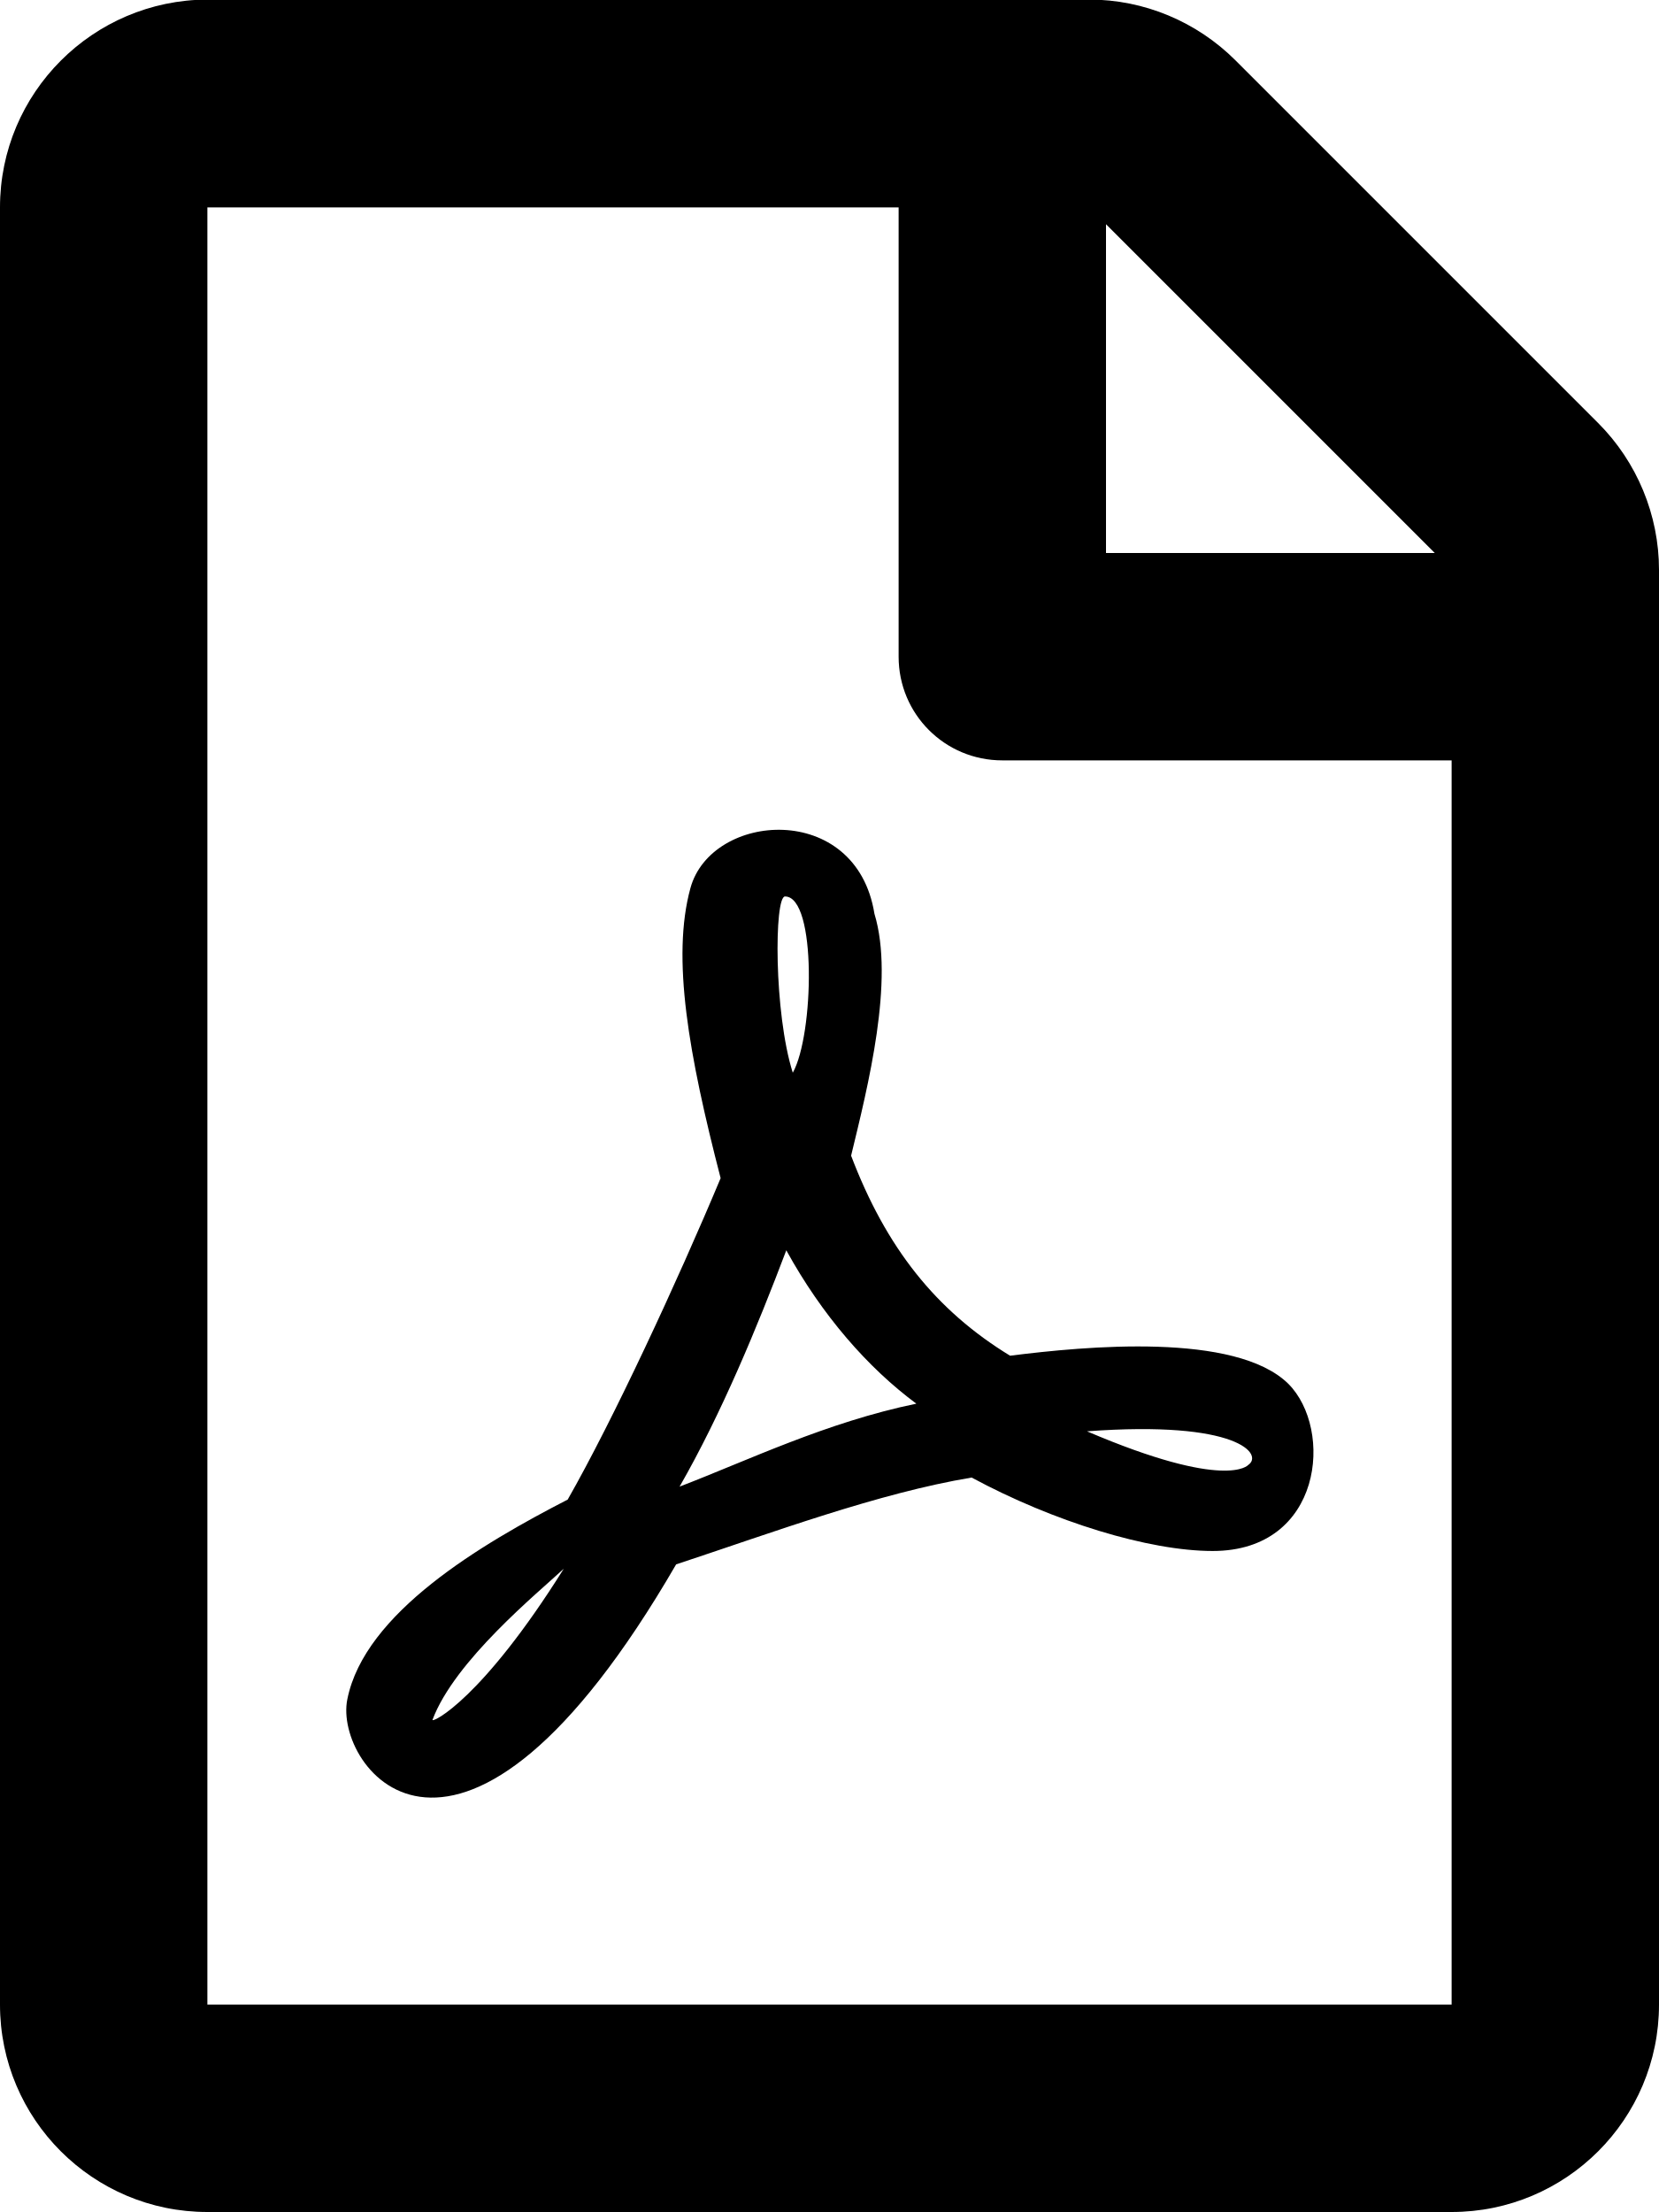
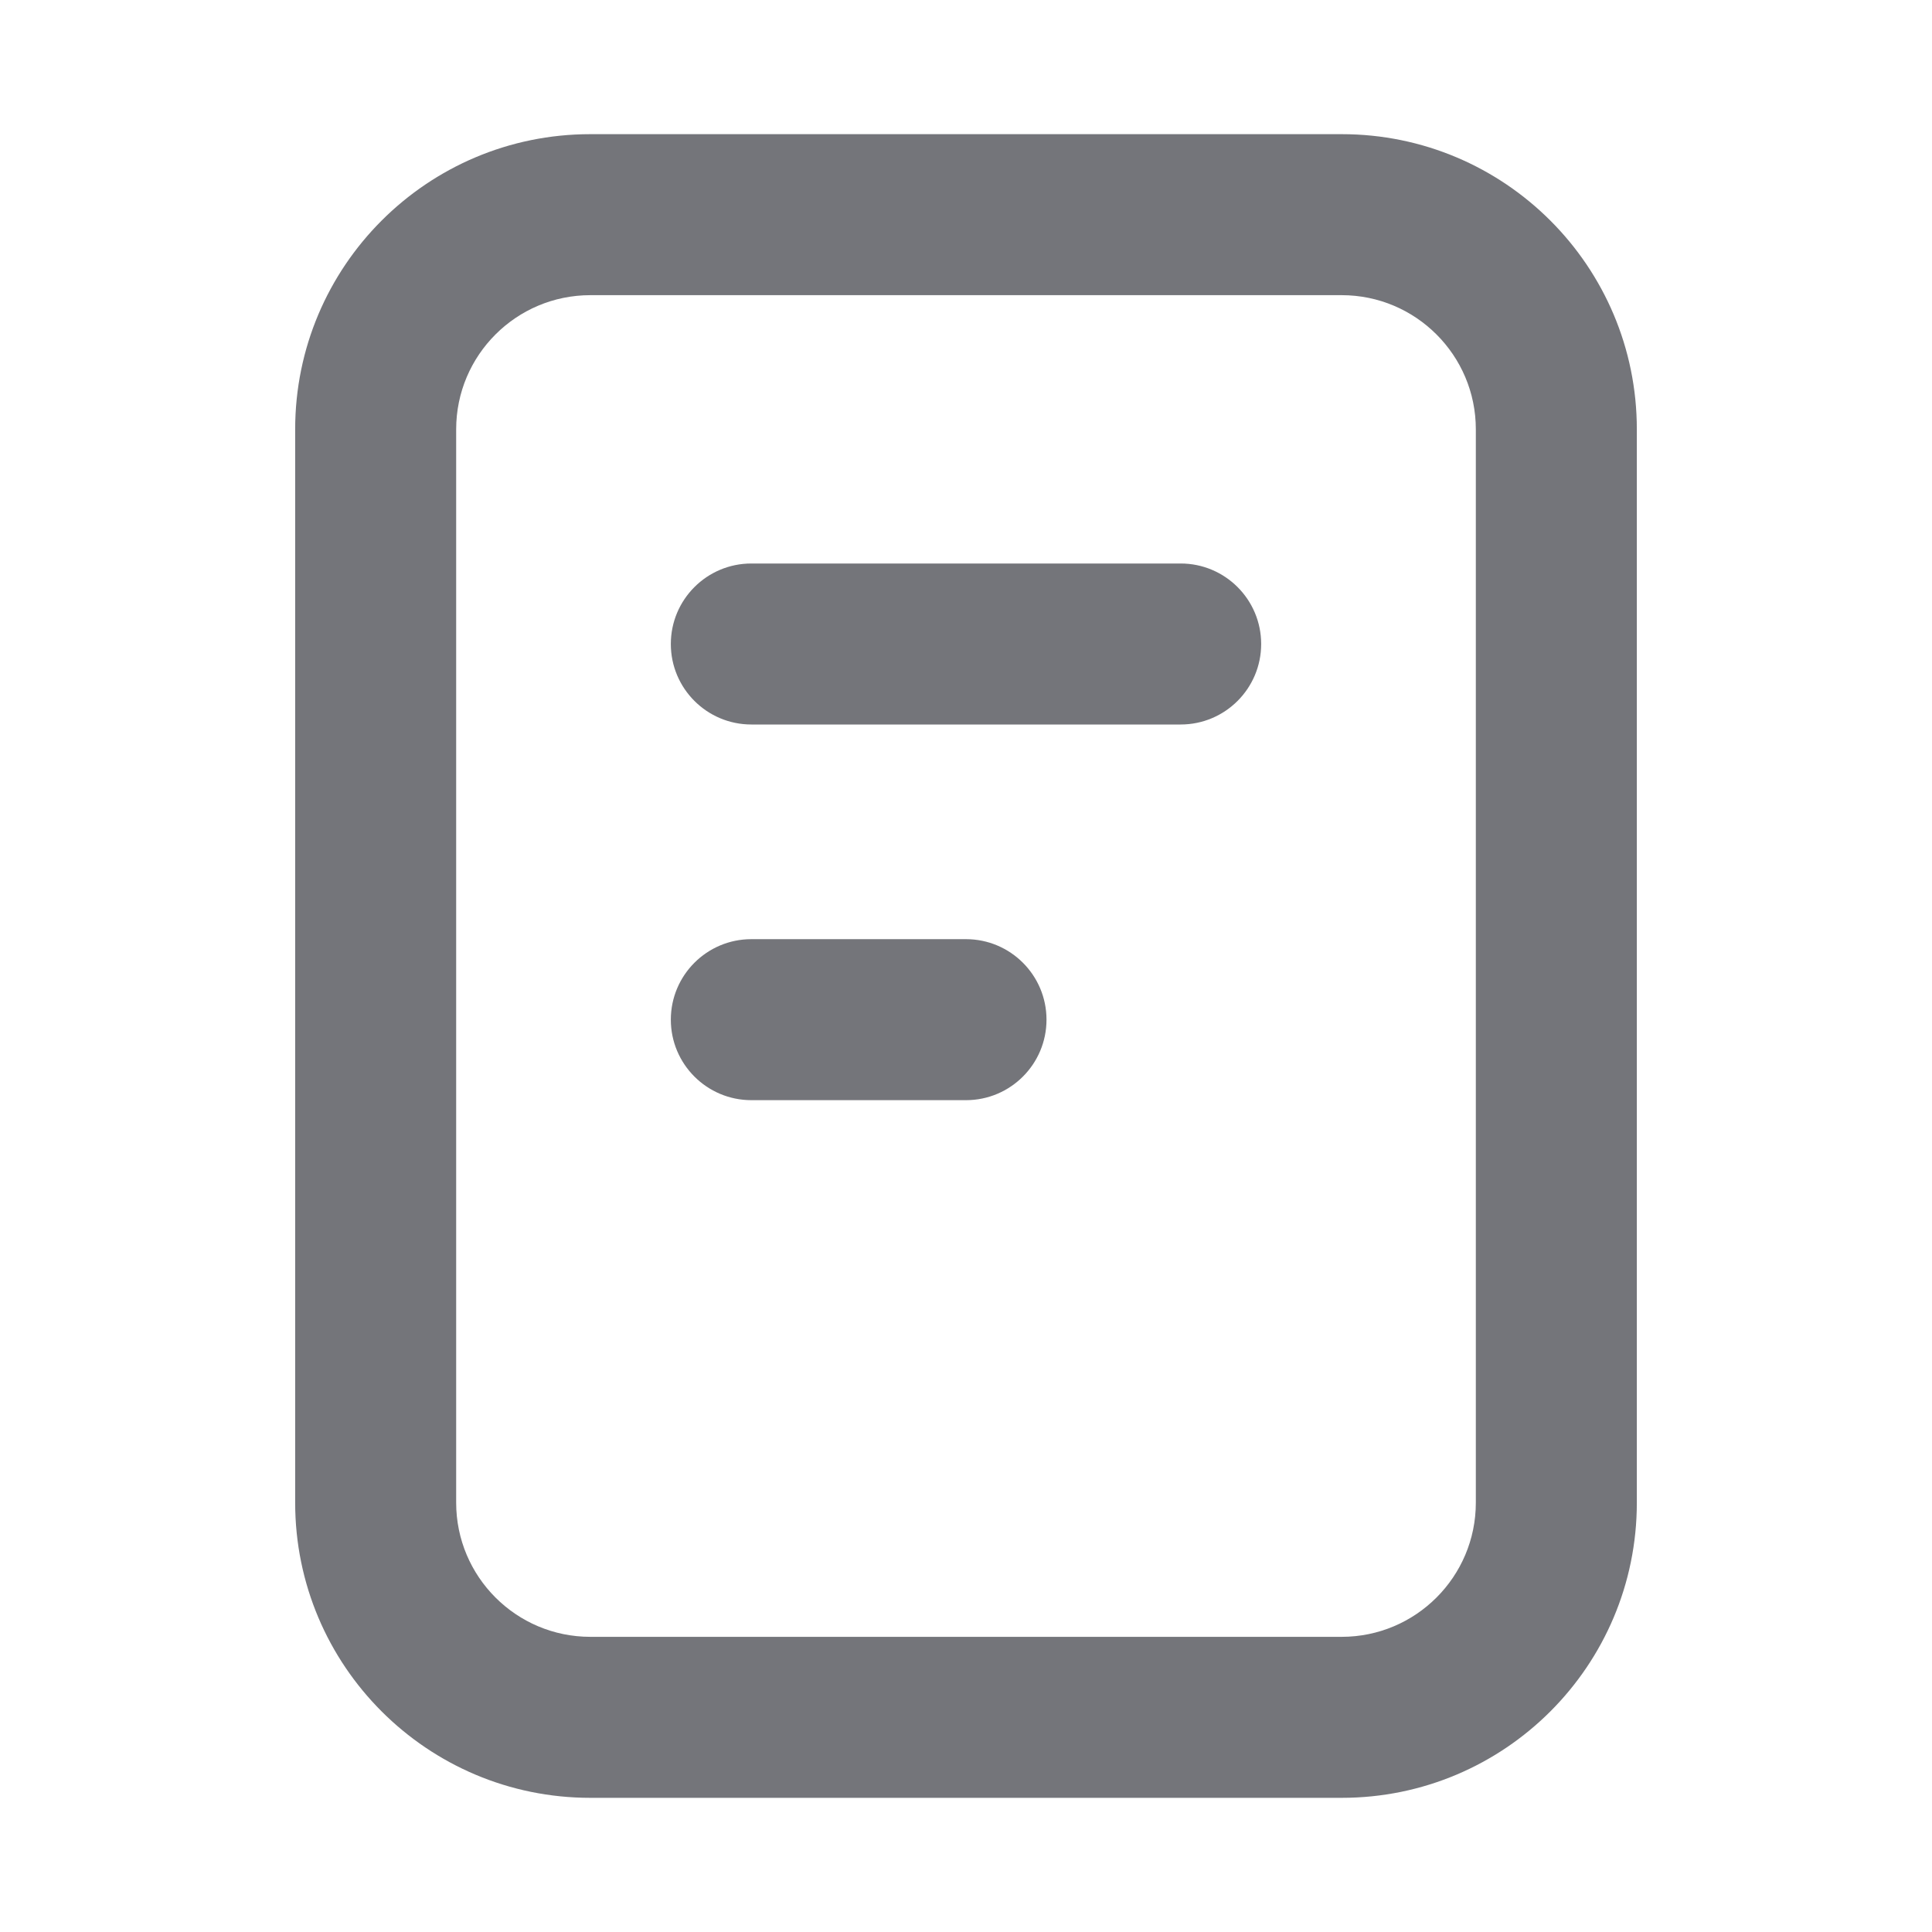
- <svg xmlns="http://www.w3.org/2000/svg" viewBox="0 0 384 512">
-   <path d="M369.9 97.9L286 14C277 5 264.8-.1 252.1-.1H48C21.5 0 0 21.5 0 48v416c0 26.5 21.5 48 48 48h288c26.5 0 48-21.5 48-48V131.9c0-12.7-5.1-25-14.1-34zM332.1 128H256V51.9l76.1 76.1zM48 464V48h160v104c0 13.3 10.7 24 24 24h104v288H48zm250.2-143.7c-12.2-12-47-8.7-64.4-6.5-17.2-10.5-28.7-25-36.8-46.3 3.9-16.1 10.1-40.6 5.4-56-4.2-26.2-37.8-23.6-42.6-5.9-4.4 16.1-.4 38.5 7 67.1-10 23.9-24.9 56-35.4 74.4-20 10.3-47 26.2-51 46.2-3.3 15.8 26 55.2 76.1-31.2 22.4-7.4 46.8-16.5 68.4-20.1 18.9 10.2 41 17 55.8 17 25.5 0 28-28.2 17.5-38.7zm-198.1 77.8c5.1-13.7 24.5-29.5 30.4-35-19 30.3-30.4 35.7-30.4 35zm81.6-190.6c7.4 0 6.7 32.1 1.8 40.8-4.4-13.9-4.3-40.8-1.8-40.8zm-24.4 136.6c9.7-16.9 18-37 24.7-54.7 8.3 15.1 18.9 27.2 30.1 35.5-20.8 4.3-38.9 13.1-54.8 19.2zm131.6-5s-5 6-37.3-7.8c35.1-2.6 40.9 5.4 37.3 7.8z" />
+ <svg xmlns="http://www.w3.org/2000/svg" width="18" height="18" viewBox="0 0 18 18" fill="none">
+   <path fill-rule="evenodd" clip-rule="evenodd" d="M2.75 4C2.75 2.481 3.981 1.25 5.5 1.25H12.5C14.019 1.25 15.25 2.481 15.25 4V14C15.25 15.519 14.019 16.75 12.5 16.75H5.5C3.981 16.75 2.75 15.519 2.75 14V4ZM5.5 2.75C4.81 2.75 4.25 3.31 4.25 4V14C4.25 14.69 4.81 15.25 5.5 15.25H12.5C13.19 15.25 13.75 14.69 13.75 14V4C13.75 3.31 13.19 2.75 12.5 2.75H5.5ZM6.25 6C6.25 5.586 6.586 5.25 7 5.25H11C11.414 5.25 11.75 5.586 11.75 6C11.75 6.414 11.414 6.75 11 6.75H7C6.586 6.75 6.25 6.414 6.25 6ZM7 8.75C6.586 8.75 6.25 9.086 6.25 9.5C6.25 9.914 6.586 10.25 7 10.25H9C9.414 10.25 9.75 9.914 9.75 9.5C9.75 9.086 9.414 8.75 9 8.75H7Z" fill="#74757A" />
</svg>
